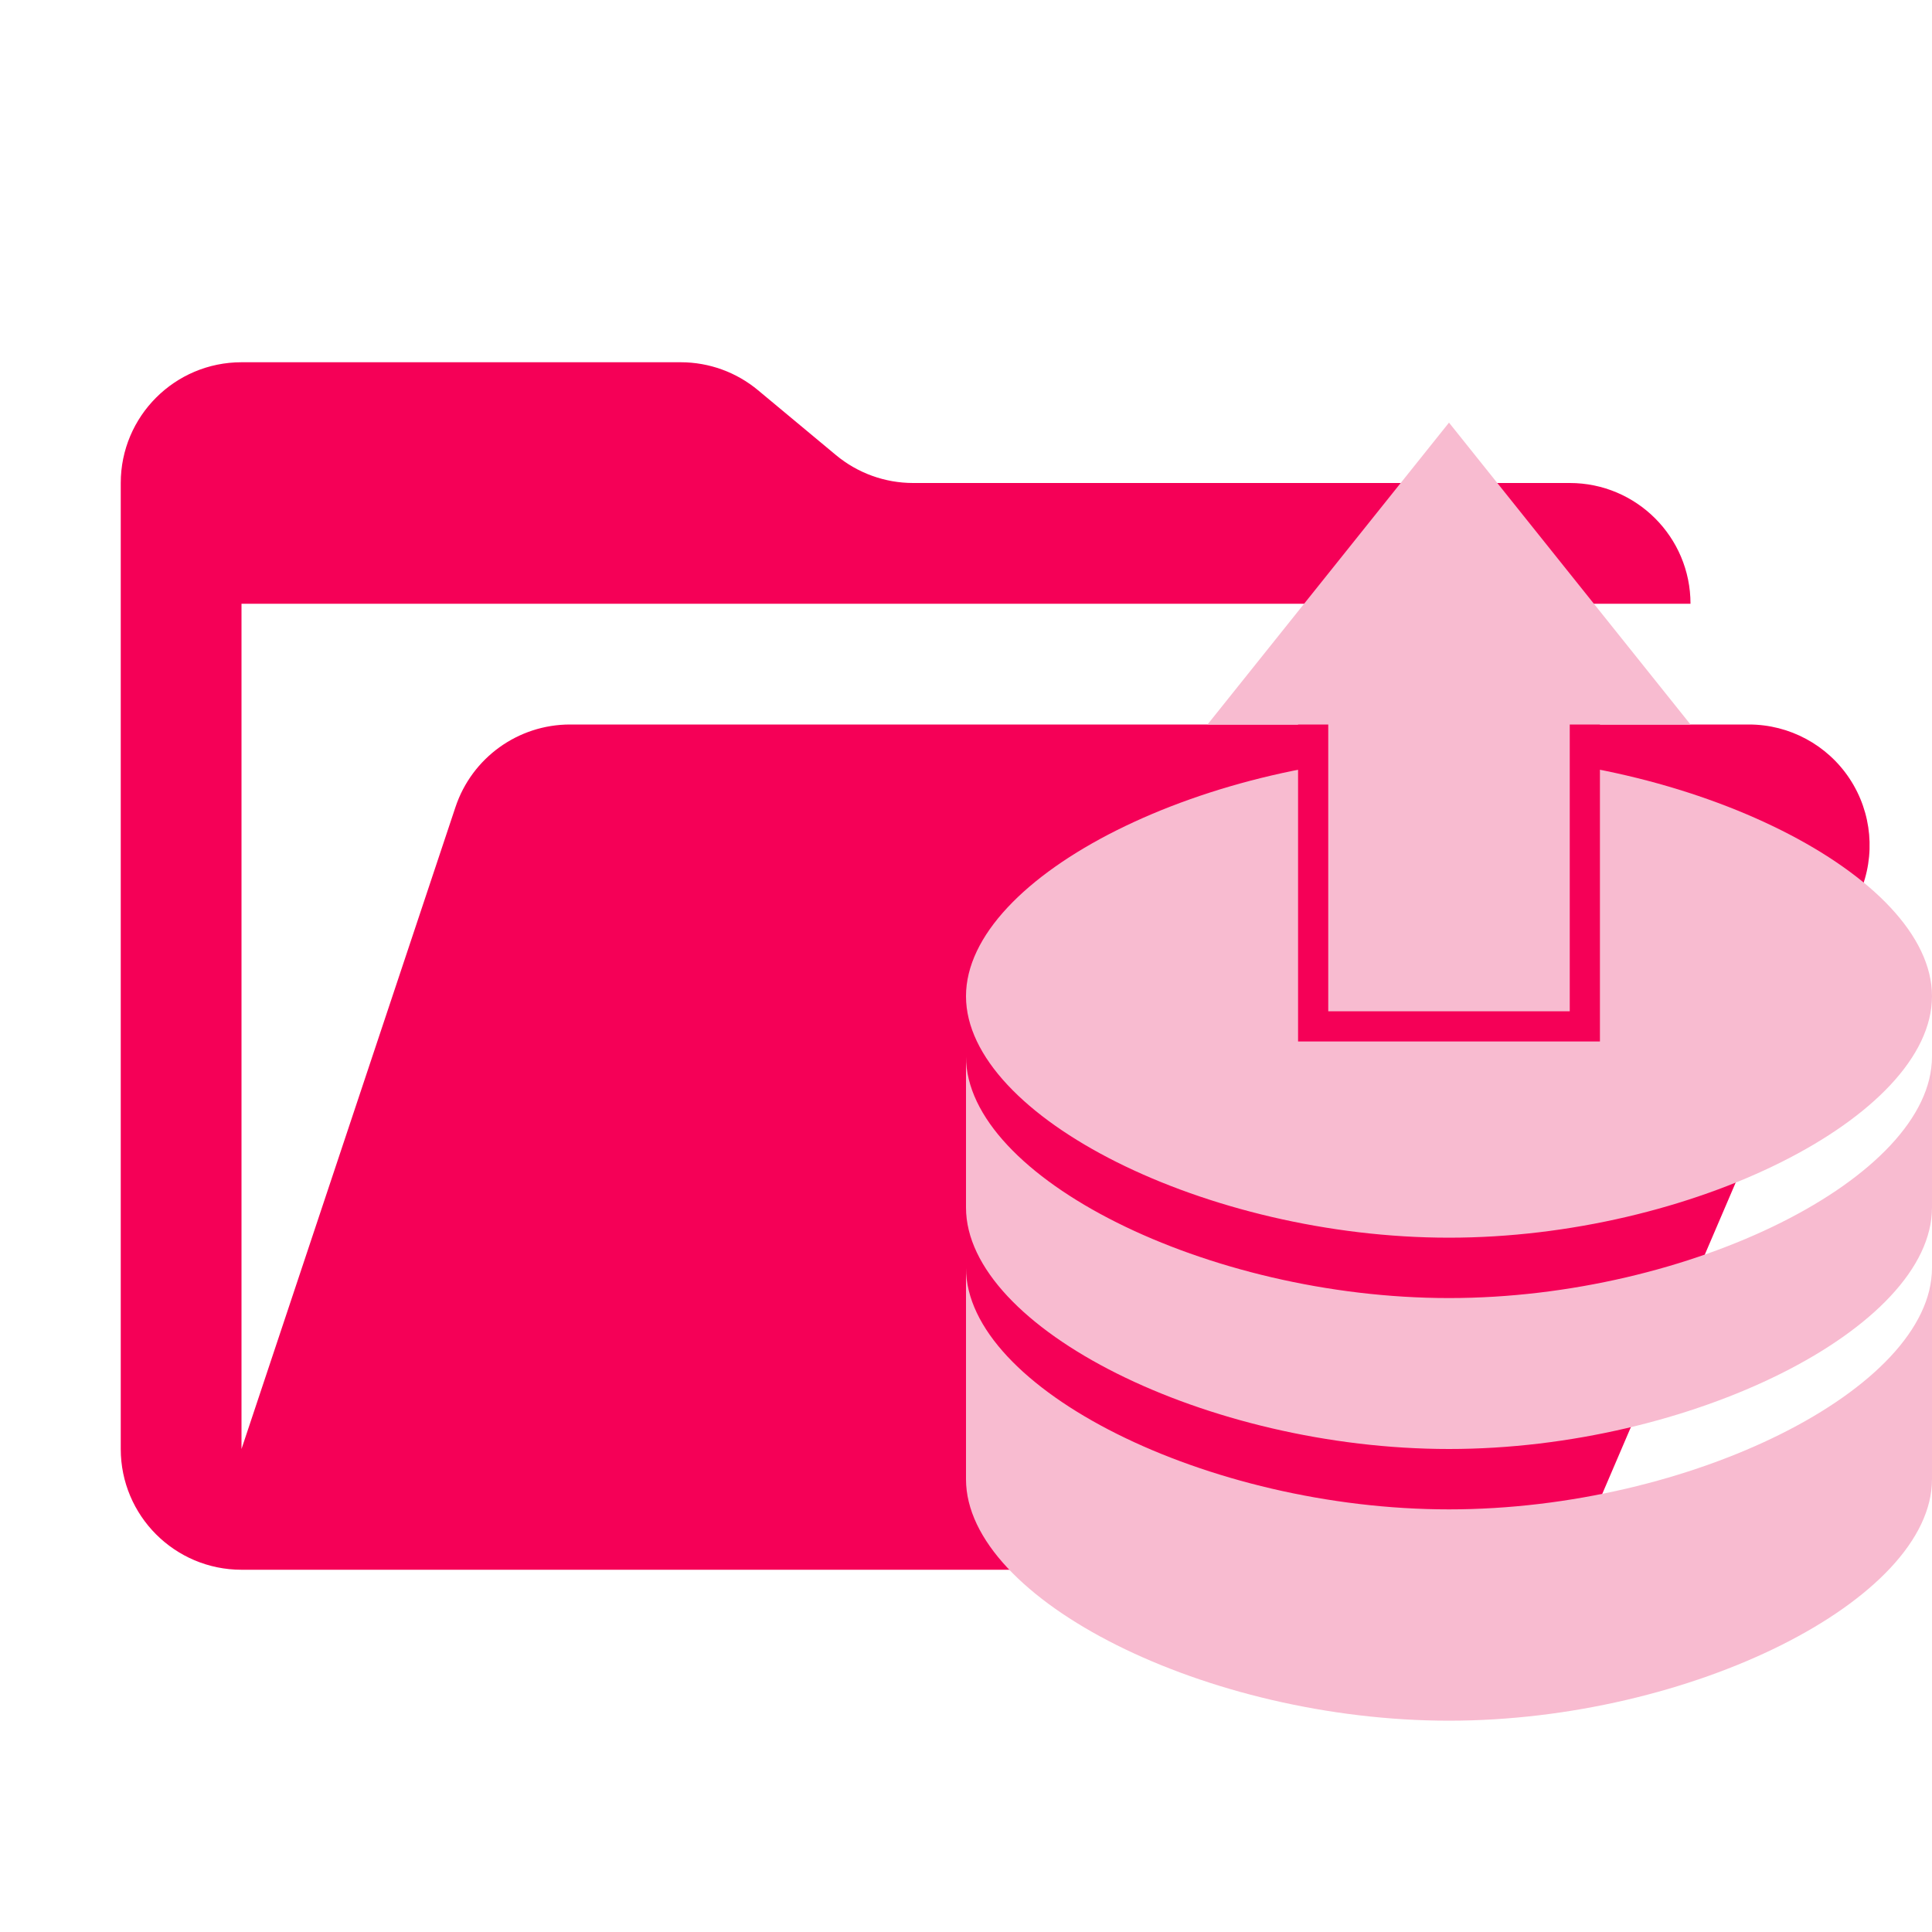
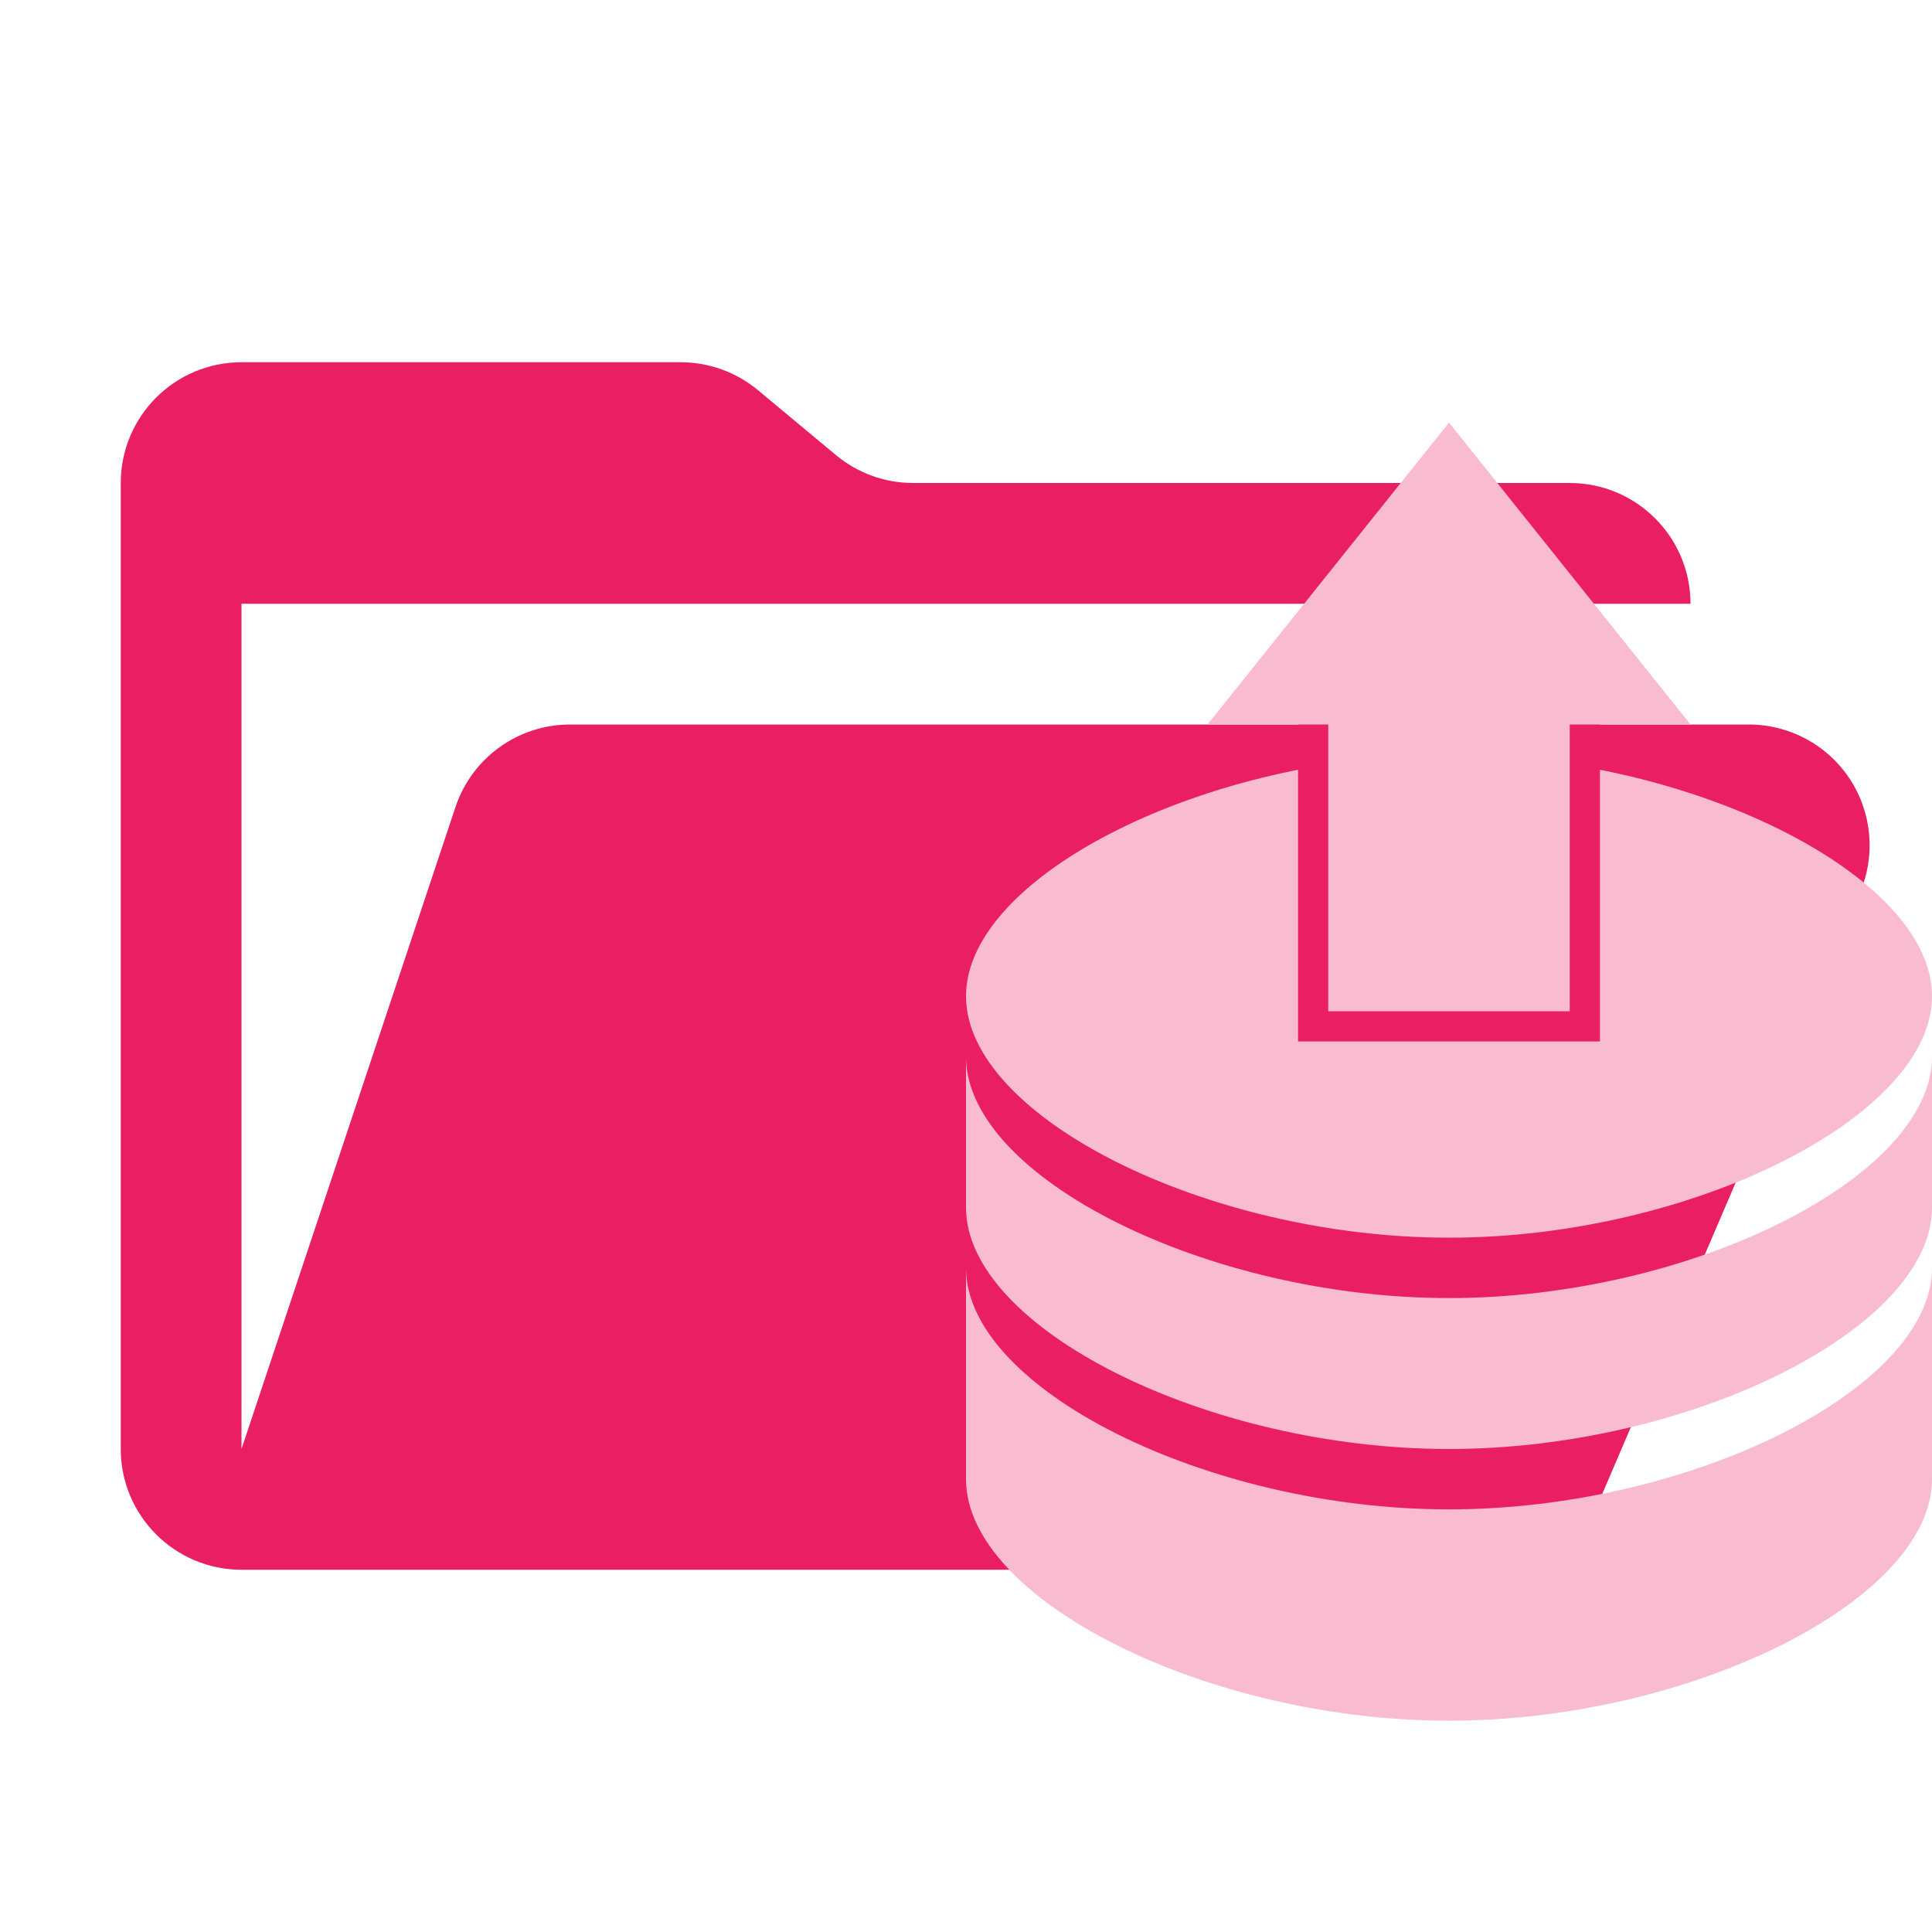
<svg xmlns="http://www.w3.org/2000/svg" viewBox="0 0 32 32">
-   <path d="M28.967 12H9.442a2 2 0 0 0-1.898 1.368L4 24V10h24a2 2 0 0 0-2-2H15.124a2 2 0 0 1-1.28-.464l-1.288-1.072A2 2 0 0 0 11.276 6H4a2 2 0 0 0-2 2v16a2 2 0 0 0 2 2h22l4.805-11.212A2 2 0 0 0 28.967 12" fill="#F50057" />
+   <path d="M28.967 12H9.442a2 2 0 0 0-1.898 1.368L4 24V10h24a2 2 0 0 0-2-2H15.124a2 2 0 0 1-1.28-.464l-1.288-1.072A2 2 0 0 0 11.276 6H4a2 2 0 0 0-2 2v16a2 2 0 0 0 2 2h22l4.805-11.212A2 2 0 0 0 28.967 12" fill="#E91E63" />
  <g fill="#F8BBD0">
    <path d="M24 12.5c-4 0-8 2-8 4s4 4 8 4 8-2 8-4-4-4-8-4m-8 6V20c0 2 4 4 8 4s8-2 8-4v-2.5c0 2-4 4-8 4s-8-2-8-4m0 4v3c0 2 4 4 8 4s8-2 8-4V21c0 2-4 4-8 4s-8-2-8-4" />
-     <path d="M26.25 11v6h-4.5v-6" stroke="#F50057" stroke-width=".5" />
+     <path d="M26.25 11v6h-4.5v-6" stroke="#E91E63" stroke-width=".5" />
    <path d="m20 12 4-5 4 5z" />
  </g>
</svg>
